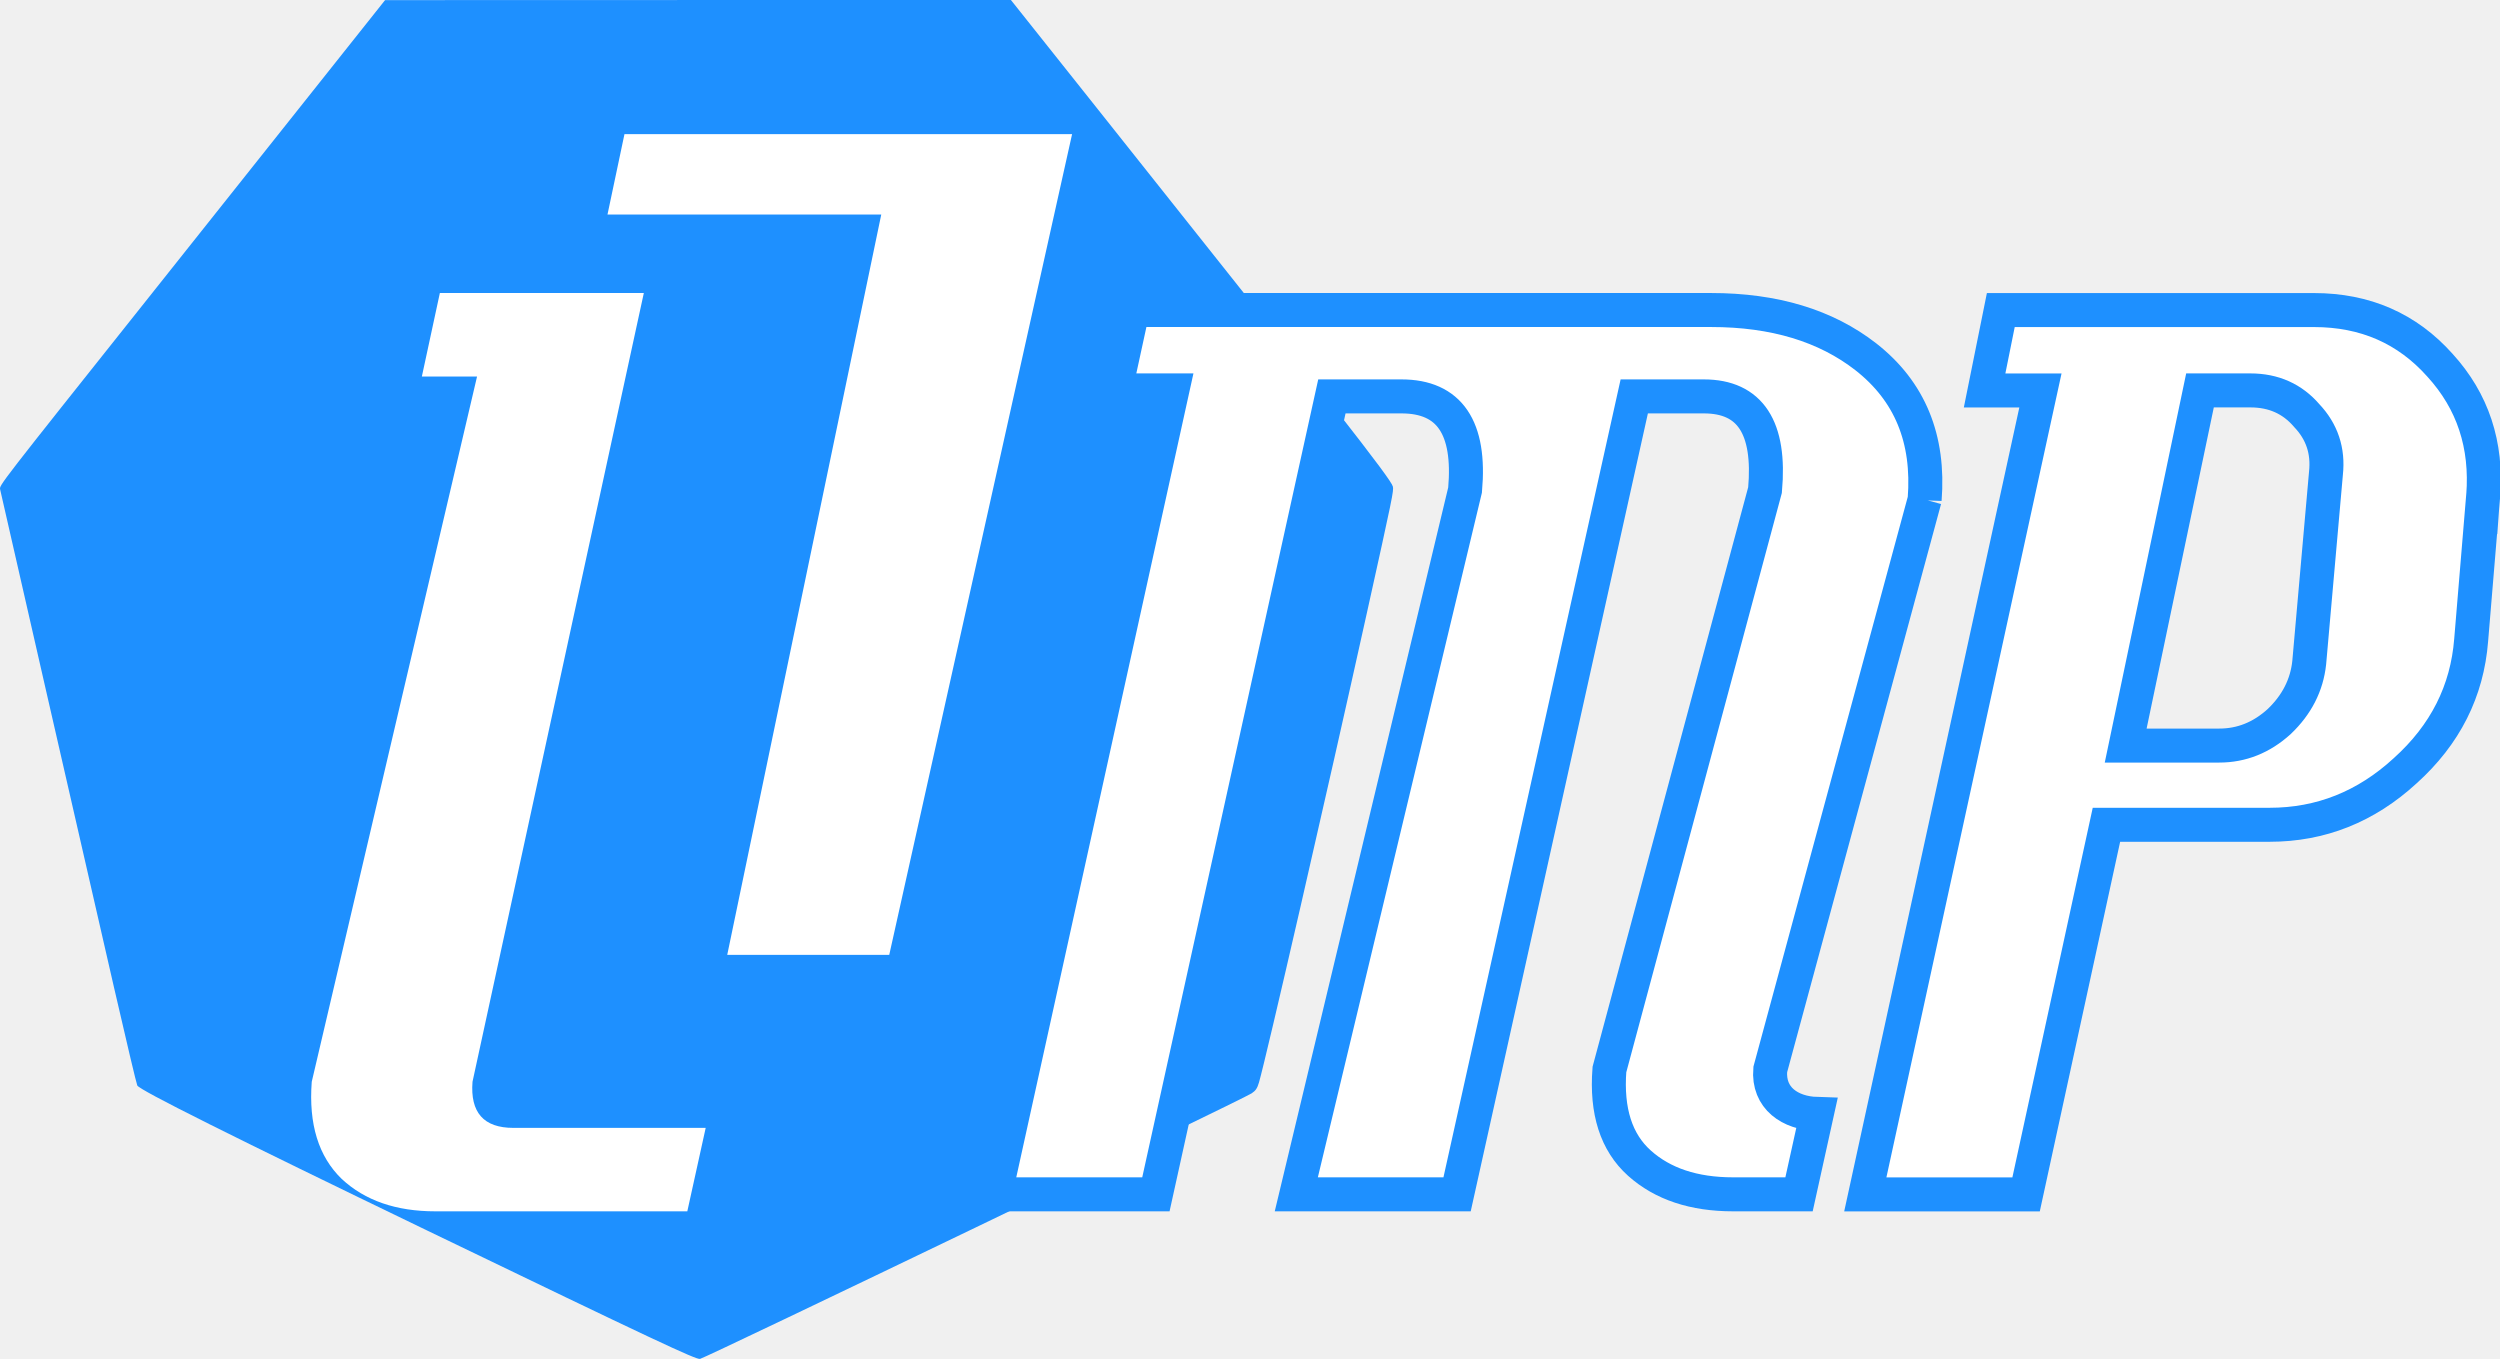
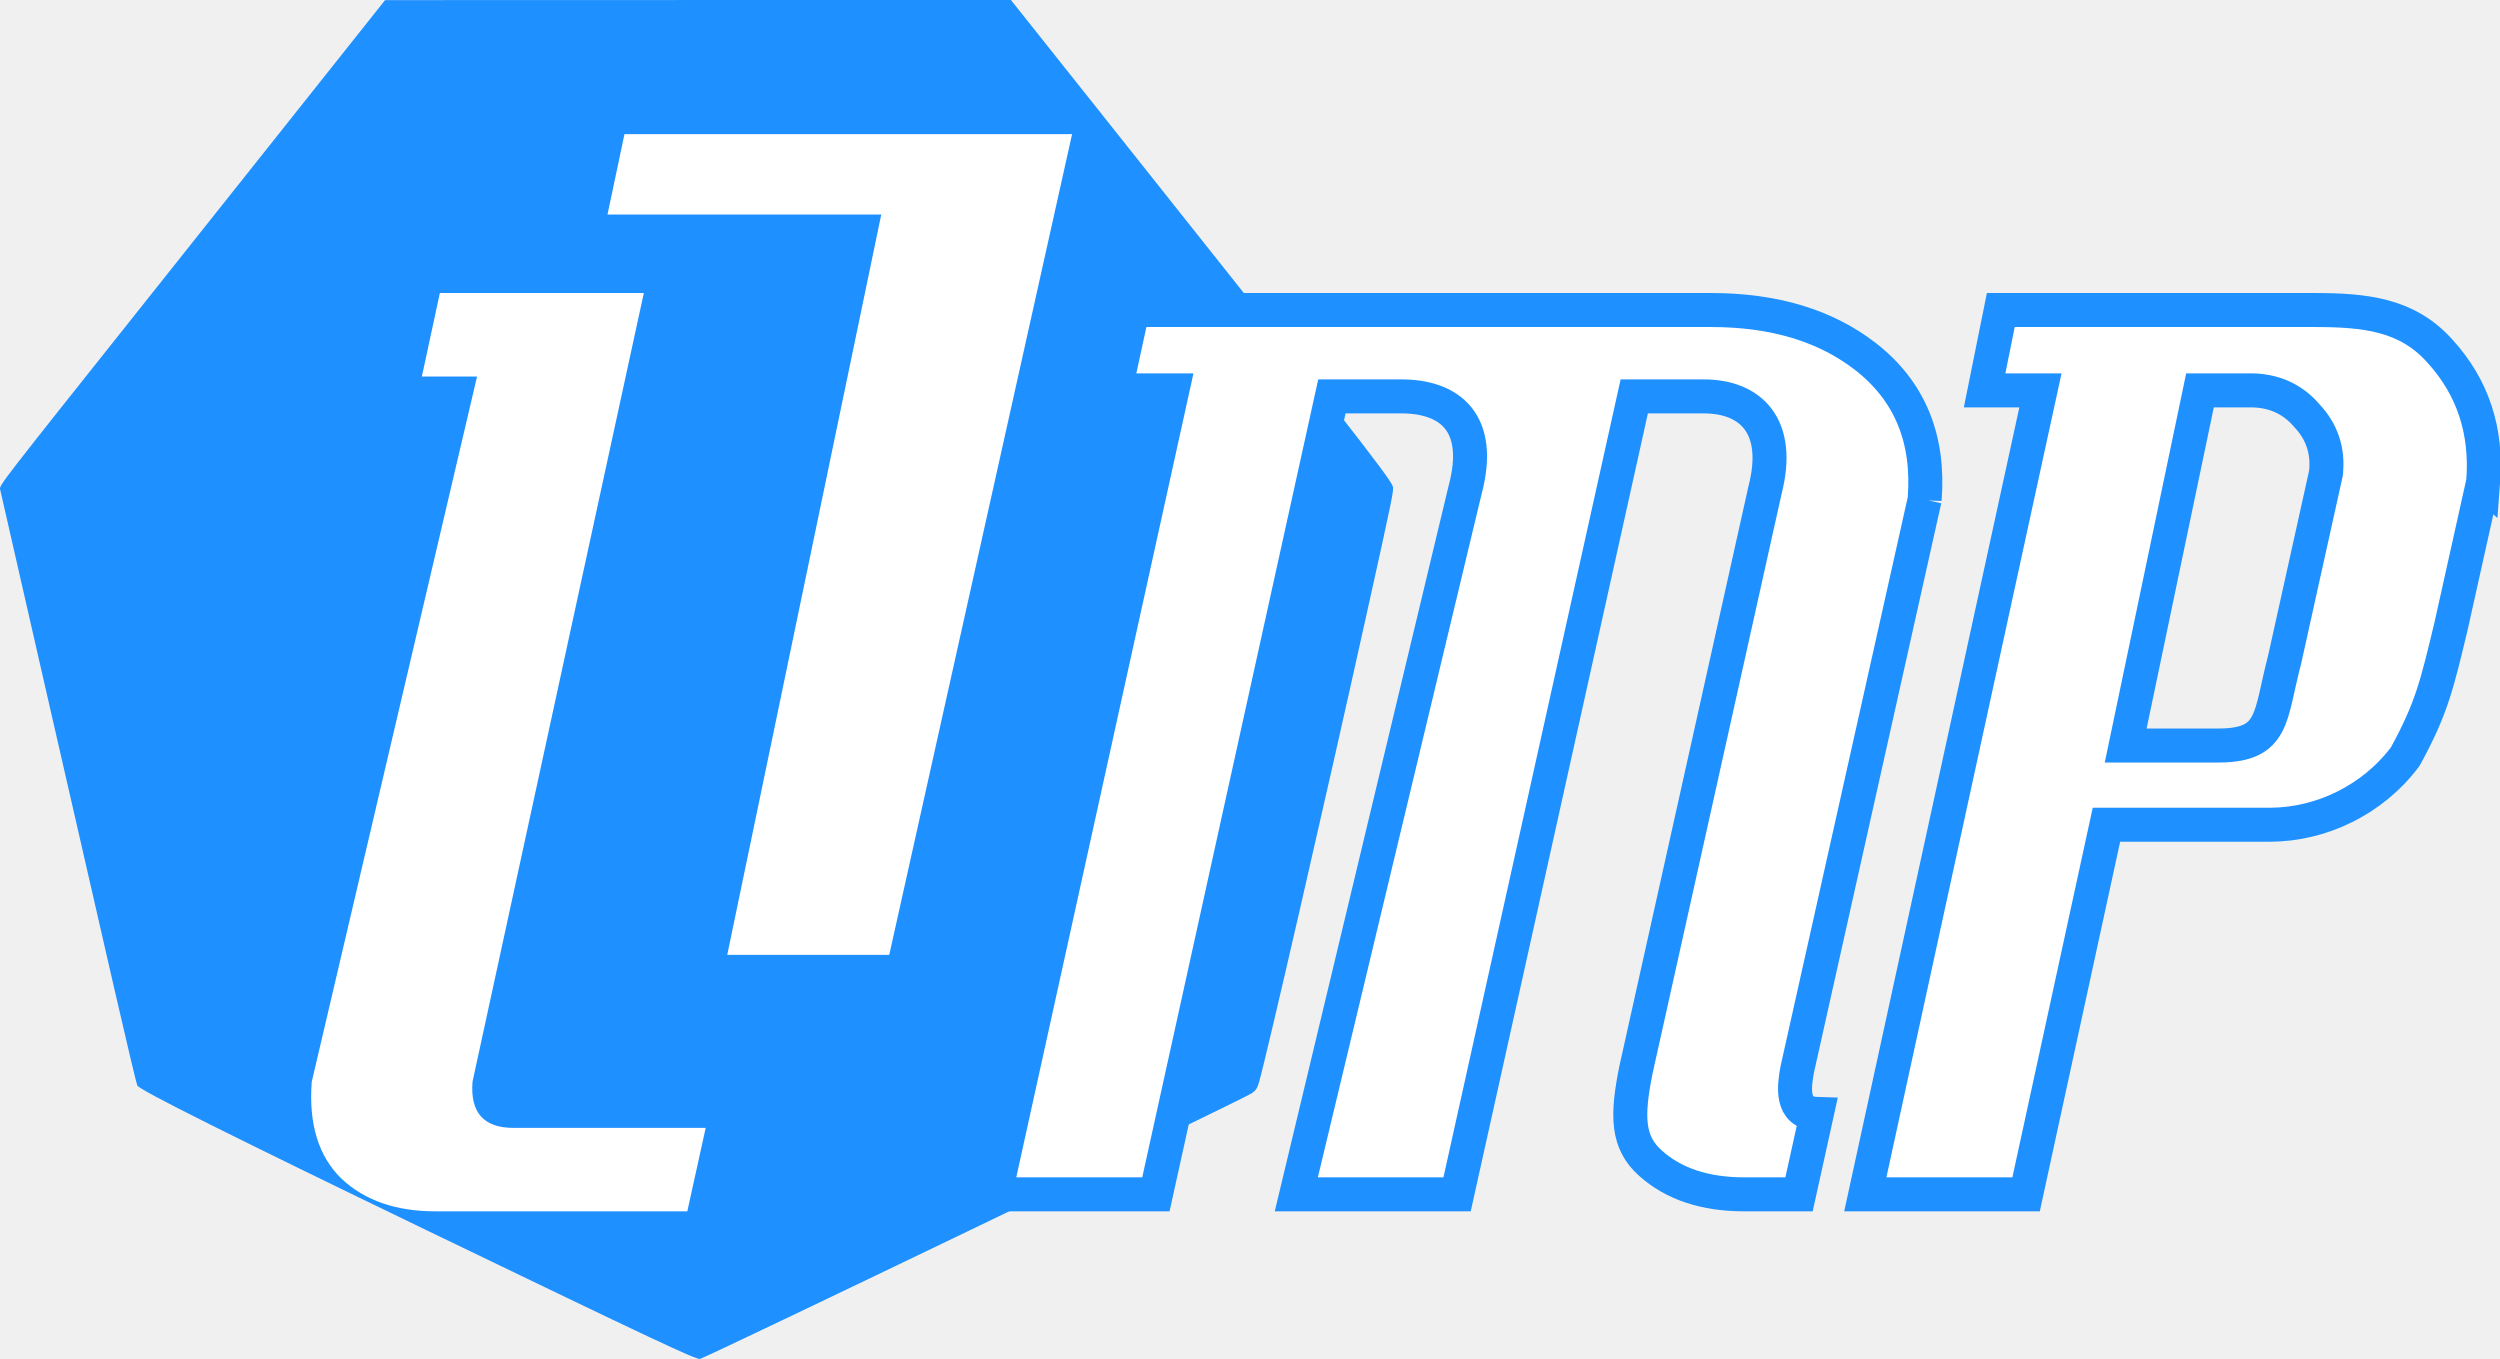
<svg xmlns="http://www.w3.org/2000/svg" id="svg8" version="1.1" viewBox="0 0 55.074 29.937" height="29.937" width="55.074">
  <defs id="defs2">
    <rect id="rect118" height="66.02" width="62.544" y="207.005" x="94.25" />
    <rect id="rect108" height="36.839" width="71.237" y="160.674" x="106.997" />
    <rect id="rect44" height="68.214" width="177.643" y="93.611" x="12.61" />
  </defs>
  <g transform="translate(-11.51904,-111.3164)" style="display:inline" id="layer1">
    <text style="font-style:normal;font-weight:normal;font-size:10.583px;line-height:1.25;font-family:sans-serif;white-space:pre;shape-inside:url(#rect44);fill:#000000;fill-opacity:1;stroke:none;" id="text42" xml:space="preserve" />
    <text style="font-style:normal;font-weight:normal;font-size:10.583px;line-height:1.25;font-family:sans-serif;white-space:pre;shape-inside:url(#rect108);fill:#000000;fill-opacity:1;stroke:none;" id="text106" xml:space="preserve" />
    <text style="font-style:normal;font-weight:normal;font-size:10.583px;line-height:1.25;font-family:sans-serif;white-space:pre;shape-inside:url(#rect118);fill:#000000;fill-opacity:1;stroke:none;" id="text116" xml:space="preserve" />
    <path id="path956" d="m 18.546,113.151 c -0.8,1.007 -2.479,3.12 -3.733,4.695 -3.349,4.209 -3.31,4.158 -3.291,4.253 0.022,0.106 1.889,8.273 2.507,10.964 0.267,1.162 0.498,2.137 0.514,2.166 0.056,0.105 2.034,1.094 6.394,3.199 5.027,2.426 5.919,2.845 6.004,2.824 0.163,-0.041 11.935,-5.708 12.15,-5.849 0.09,-0.059 0.125,-0.111 0.163,-0.241 0.159,-0.545 1.497,-6.369 2.38,-10.357 0.568,-2.563 0.591,-2.68 0.569,-2.771 -0.042,-0.169 -1.252,-1.716 -6.618,-8.46 l -1.797,-2.259 -6.893,0.002 -6.893,0.002 z" style="fill:#1e90ff;fill-opacity:1;stroke:none;stroke-width:0.031;stroke-opacity:1" />
    <g aria-label="L " transform="scale(0.9813079,1.019048)" style="font-style:normal;font-weight:normal;font-size:8.081px;line-height:0;font-family:sans-serif;fill:#ffffff;fill-opacity:1;stroke:none;stroke-width:0.202" id="text50">
      <path d="m 27.581,133.617 -0.413,1.805 h -5.657 c -0.88,0 -1.58,-0.233 -2.101,-0.7 -0.521,-0.485 -0.745,-1.185 -0.673,-2.101 l 3.711,-15.246 h -1.239 l 0.404,-1.805 h 4.579 l -3.846,17.051 c -0.054,0.664 0.251,0.997 0.916,0.997 z" style="font-style:normal;font-variant:normal;font-weight:normal;font-stretch:normal;font-size:26.937px;line-height:0.95;font-family:HamburgerHeaven;-inkscape-font-specification:'HamburgerHeaven, Normal';font-variant-ligatures:normal;font-variant-caps:normal;font-variant-numeric:normal;fill:#ffffff;fill-opacity:1;stroke-width:0.202" id="path837" />
    </g>
    <text id="text33" y="40.511" x="54.47" style="font-style:normal;font-weight:normal;font-size:10.583px;line-height:1.25;font-family:sans-serif;fill:#000000;fill-opacity:1;stroke:none;stroke-width:0.265" xml:space="preserve">
      <tspan style="font-size:35.278px;stroke-width:0.265" y="40.511" x="54.47" id="tspan31" />
    </text>
    <g aria-label="7 " style="font-style:normal;font-weight:normal;font-size:7.93px;line-height:0;font-family:sans-serif;display:inline;fill:#ffffff;fill-opacity:1;stroke:none;stroke-width:0.198" id="text50-1" transform="translate(-0.9063272)">
      <path d="m 36.043,114.272 -4.028,18.08 h -3.569 l 3.393,-16.309 h -6.031 l 0.374,-1.771 z" style="font-style:normal;font-variant:normal;font-weight:normal;font-stretch:normal;font-size:26.433px;line-height:0.95;font-family:HamburgerHeaven;-inkscape-font-specification:'HamburgerHeaven, Normal';font-variant-ligatures:normal;font-variant-caps:normal;font-variant-numeric:normal;fill:#ffffff;fill-opacity:1;stroke-width:0.198" id="path834" />
    </g>
-     <path id="path829" style="font-style:normal;font-variant:normal;font-weight:normal;font-stretch:normal;font-size:26.434px;line-height:1.25;font-family:HamburgerHeaven;-inkscape-font-specification:'HamburgerHeaven, Normal';font-variant-ligatures:normal;font-variant-caps:normal;font-variant-numeric:normal;fill:#ffffff;fill-opacity:1;stroke:#1e90ff;stroke-width:0.749;stroke-miterlimit:4;stroke-dasharray:none;stroke-opacity:1" d="m 53.918,122.322 -3.401,12.556 c -0.053,0.634 0.443,0.96 1.025,0.978 l -0.391,1.771 h -1.454 c -0.863,0 -1.551,-0.229 -2.062,-0.687 -0.511,-0.458 -0.731,-1.145 -0.661,-2.062 l 3.428,-12.767 c 0.123,-1.375 -0.326,-2.062 -1.348,-2.062 h -1.533 l -3.903,17.578 h -3.542 l 3.718,-15.516 c 0.123,-1.375 -0.344,-2.062 -1.401,-2.062 h -1.533 l -3.877,17.578 h -3.542 l 3.903,-17.71 h -1.257 l 0.385,-1.771 h 12.741 c 1.392,0 2.529,0.344 3.41,1.031 0.969,0.758 1.401,1.806 1.295,3.146 z" />
-     <path id="path831" style="font-style:normal;font-variant:normal;font-weight:normal;font-stretch:normal;font-size:26.434px;line-height:1.25;font-family:HamburgerHeaven;-inkscape-font-specification:'HamburgerHeaven, Normal';font-variant-ligatures:normal;font-variant-caps:normal;font-variant-numeric:normal;fill:#ffffff;fill-opacity:1;stroke:#1e90ff;stroke-width:0.749;stroke-miterlimit:4;stroke-dasharray:none;stroke-opacity:1" d="m 66.222,122.243 -0.264,3.172 c -0.088,1.128 -0.573,2.088 -1.454,2.881 -0.863,0.793 -1.859,1.19 -2.987,1.19 h -3.594 l -1.77,8.142 h -3.542 l 3.858,-17.71 h -1.23 l 0.357,-1.771 h 6.899 c 1.128,0 2.053,0.405 2.776,1.216 0.723,0.793 1.04,1.753 0.952,2.881 z m -3.463,-0.502 c 0.053,-0.493 -0.088,-0.916 -0.423,-1.269 -0.317,-0.37 -0.731,-0.555 -1.242,-0.555 h -1.11 l -1.637,7.824 h 2.06 c 0.493,0 0.934,-0.176 1.322,-0.529 0.388,-0.37 0.608,-0.802 0.661,-1.295 z" />
+     <path id="path829" style="font-style:normal;font-variant:normal;font-weight:normal;font-stretch:normal;font-size:26.434px;line-height:1.25;font-family:HamburgerHeaven;-inkscape-font-specification:'HamburgerHeaven, Normal';font-variant-ligatures:normal;font-variant-caps:normal;font-variant-numeric:normal;fill:#ffffff;fill-opacity:1;stroke:#1e90ff;stroke-width:0.749;stroke-miterlimit:4;stroke-dasharray:none;stroke-opacity:1" d="m 53.918,122.322 -2.807,12.556 c -0.069,0.375 -0.15,0.96 0.431,0.978 l -0.391,1.771 h -1.212 c -0.863,0 -1.551,-0.229 -2.062,-0.687 -0.511,-0.458 -0.526,-1.029 -0.317,-2.062 l 2.842,-12.767 c 0.366,-1.418 -0.326,-2.062 -1.348,-2.062 h -1.533 l -3.903,17.578 h -3.542 l 3.718,-15.516 c 0.399,-1.489 -0.344,-2.062 -1.401,-2.062 h -1.533 l -3.877,17.578 h -3.542 l 3.903,-17.71 h -1.257 l 0.385,-1.771 h 12.741 c 1.392,0 2.529,0.344 3.41,1.031 0.969,0.758 1.401,1.806 1.295,3.146 z" />
+     <path id="path831" style="font-style:normal;font-variant:normal;font-weight:normal;font-stretch:normal;font-size:26.434px;line-height:1.25;font-family:HamburgerHeaven;-inkscape-font-specification:'HamburgerHeaven, Normal';font-variant-ligatures:normal;font-variant-caps:normal;font-variant-numeric:normal;fill:#ffffff;fill-opacity:1;stroke:#1e90ff;stroke-width:0.749;stroke-miterlimit:4;stroke-dasharray:none;stroke-opacity:1" d="m 66.222,121.933 -0.706,3.172 c -0.309,1.283 -0.424,1.812 -1.012,2.881 -0.72,0.959 -1.859,1.499 -2.987,1.499 h -3.594 l -1.77,8.142 h -3.542 l 3.858,-17.71 h -1.23 l 0.357,-1.771 h 6.899 c 1.128,0 2.053,0.096 2.776,0.907 0.723,0.793 1.04,1.753 0.952,2.881 z m -3.463,-0.193 c 0.053,-0.493 -0.088,-0.916 -0.423,-1.269 -0.317,-0.37 -0.731,-0.555 -1.242,-0.555 h -1.11 l -1.637,7.824 h 2.06 c 1.228,-0.008 1.11,-0.64 1.441,-1.89 z" />
  </g>
</svg>
